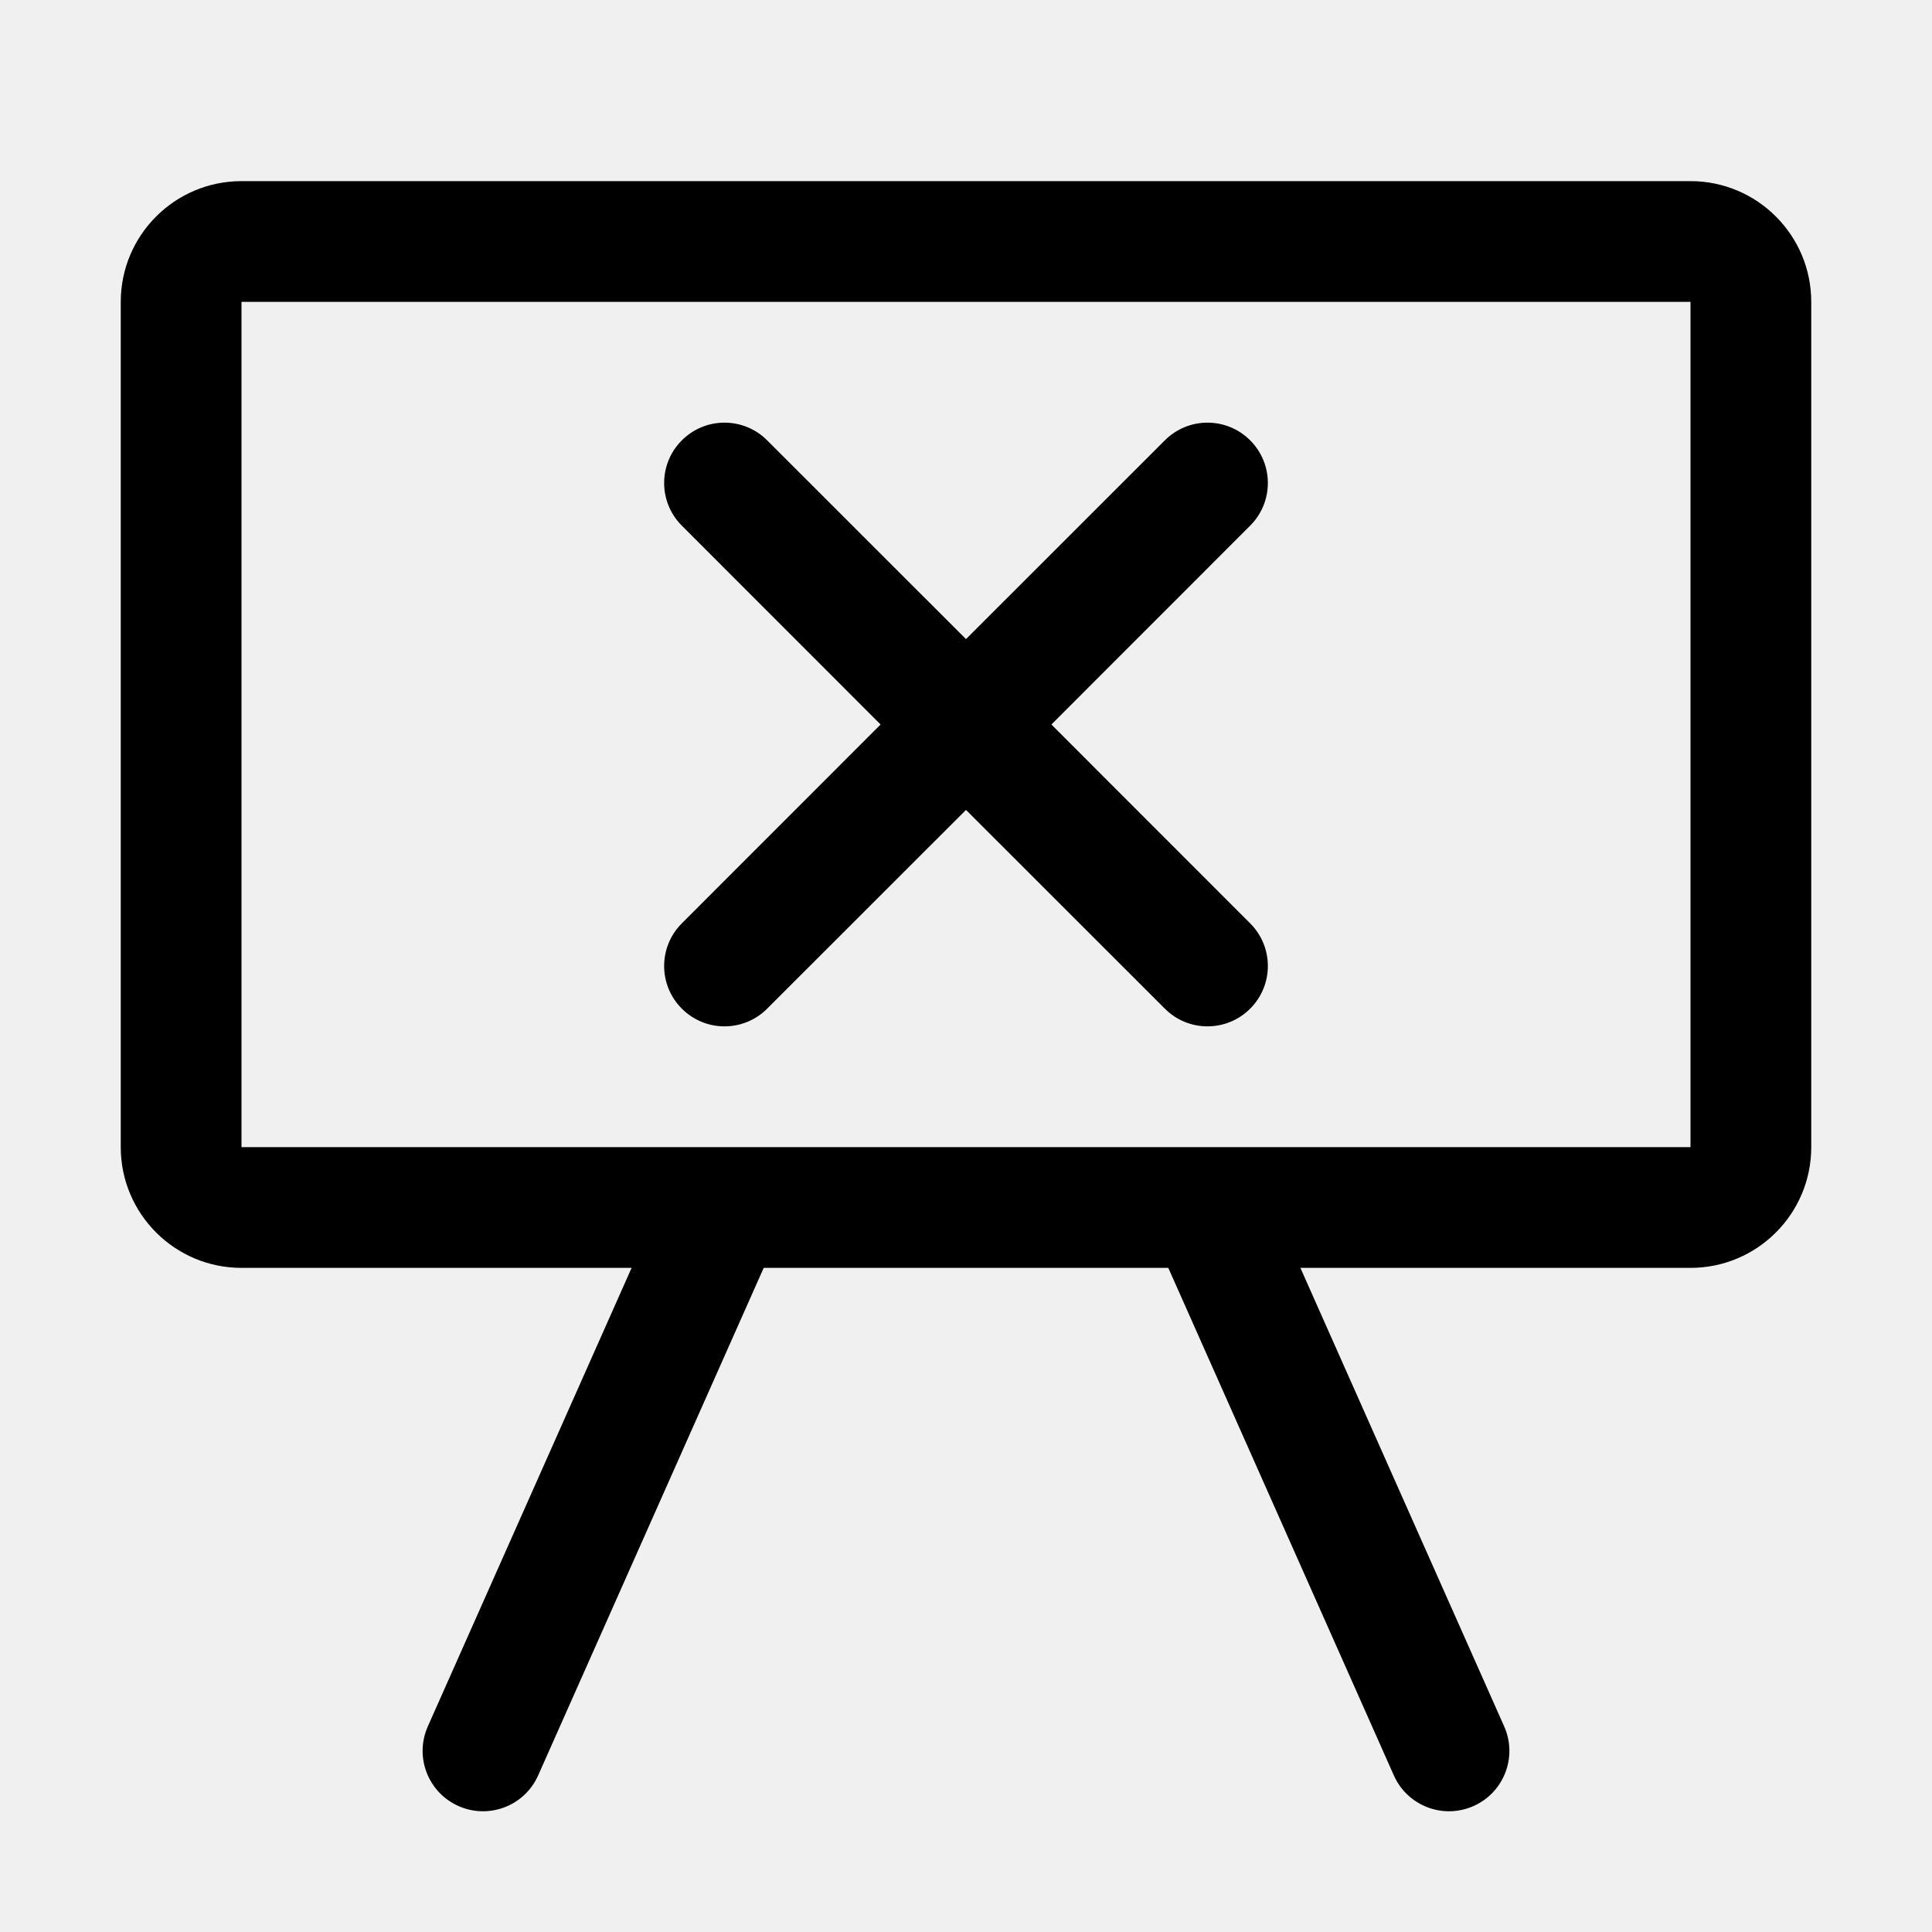
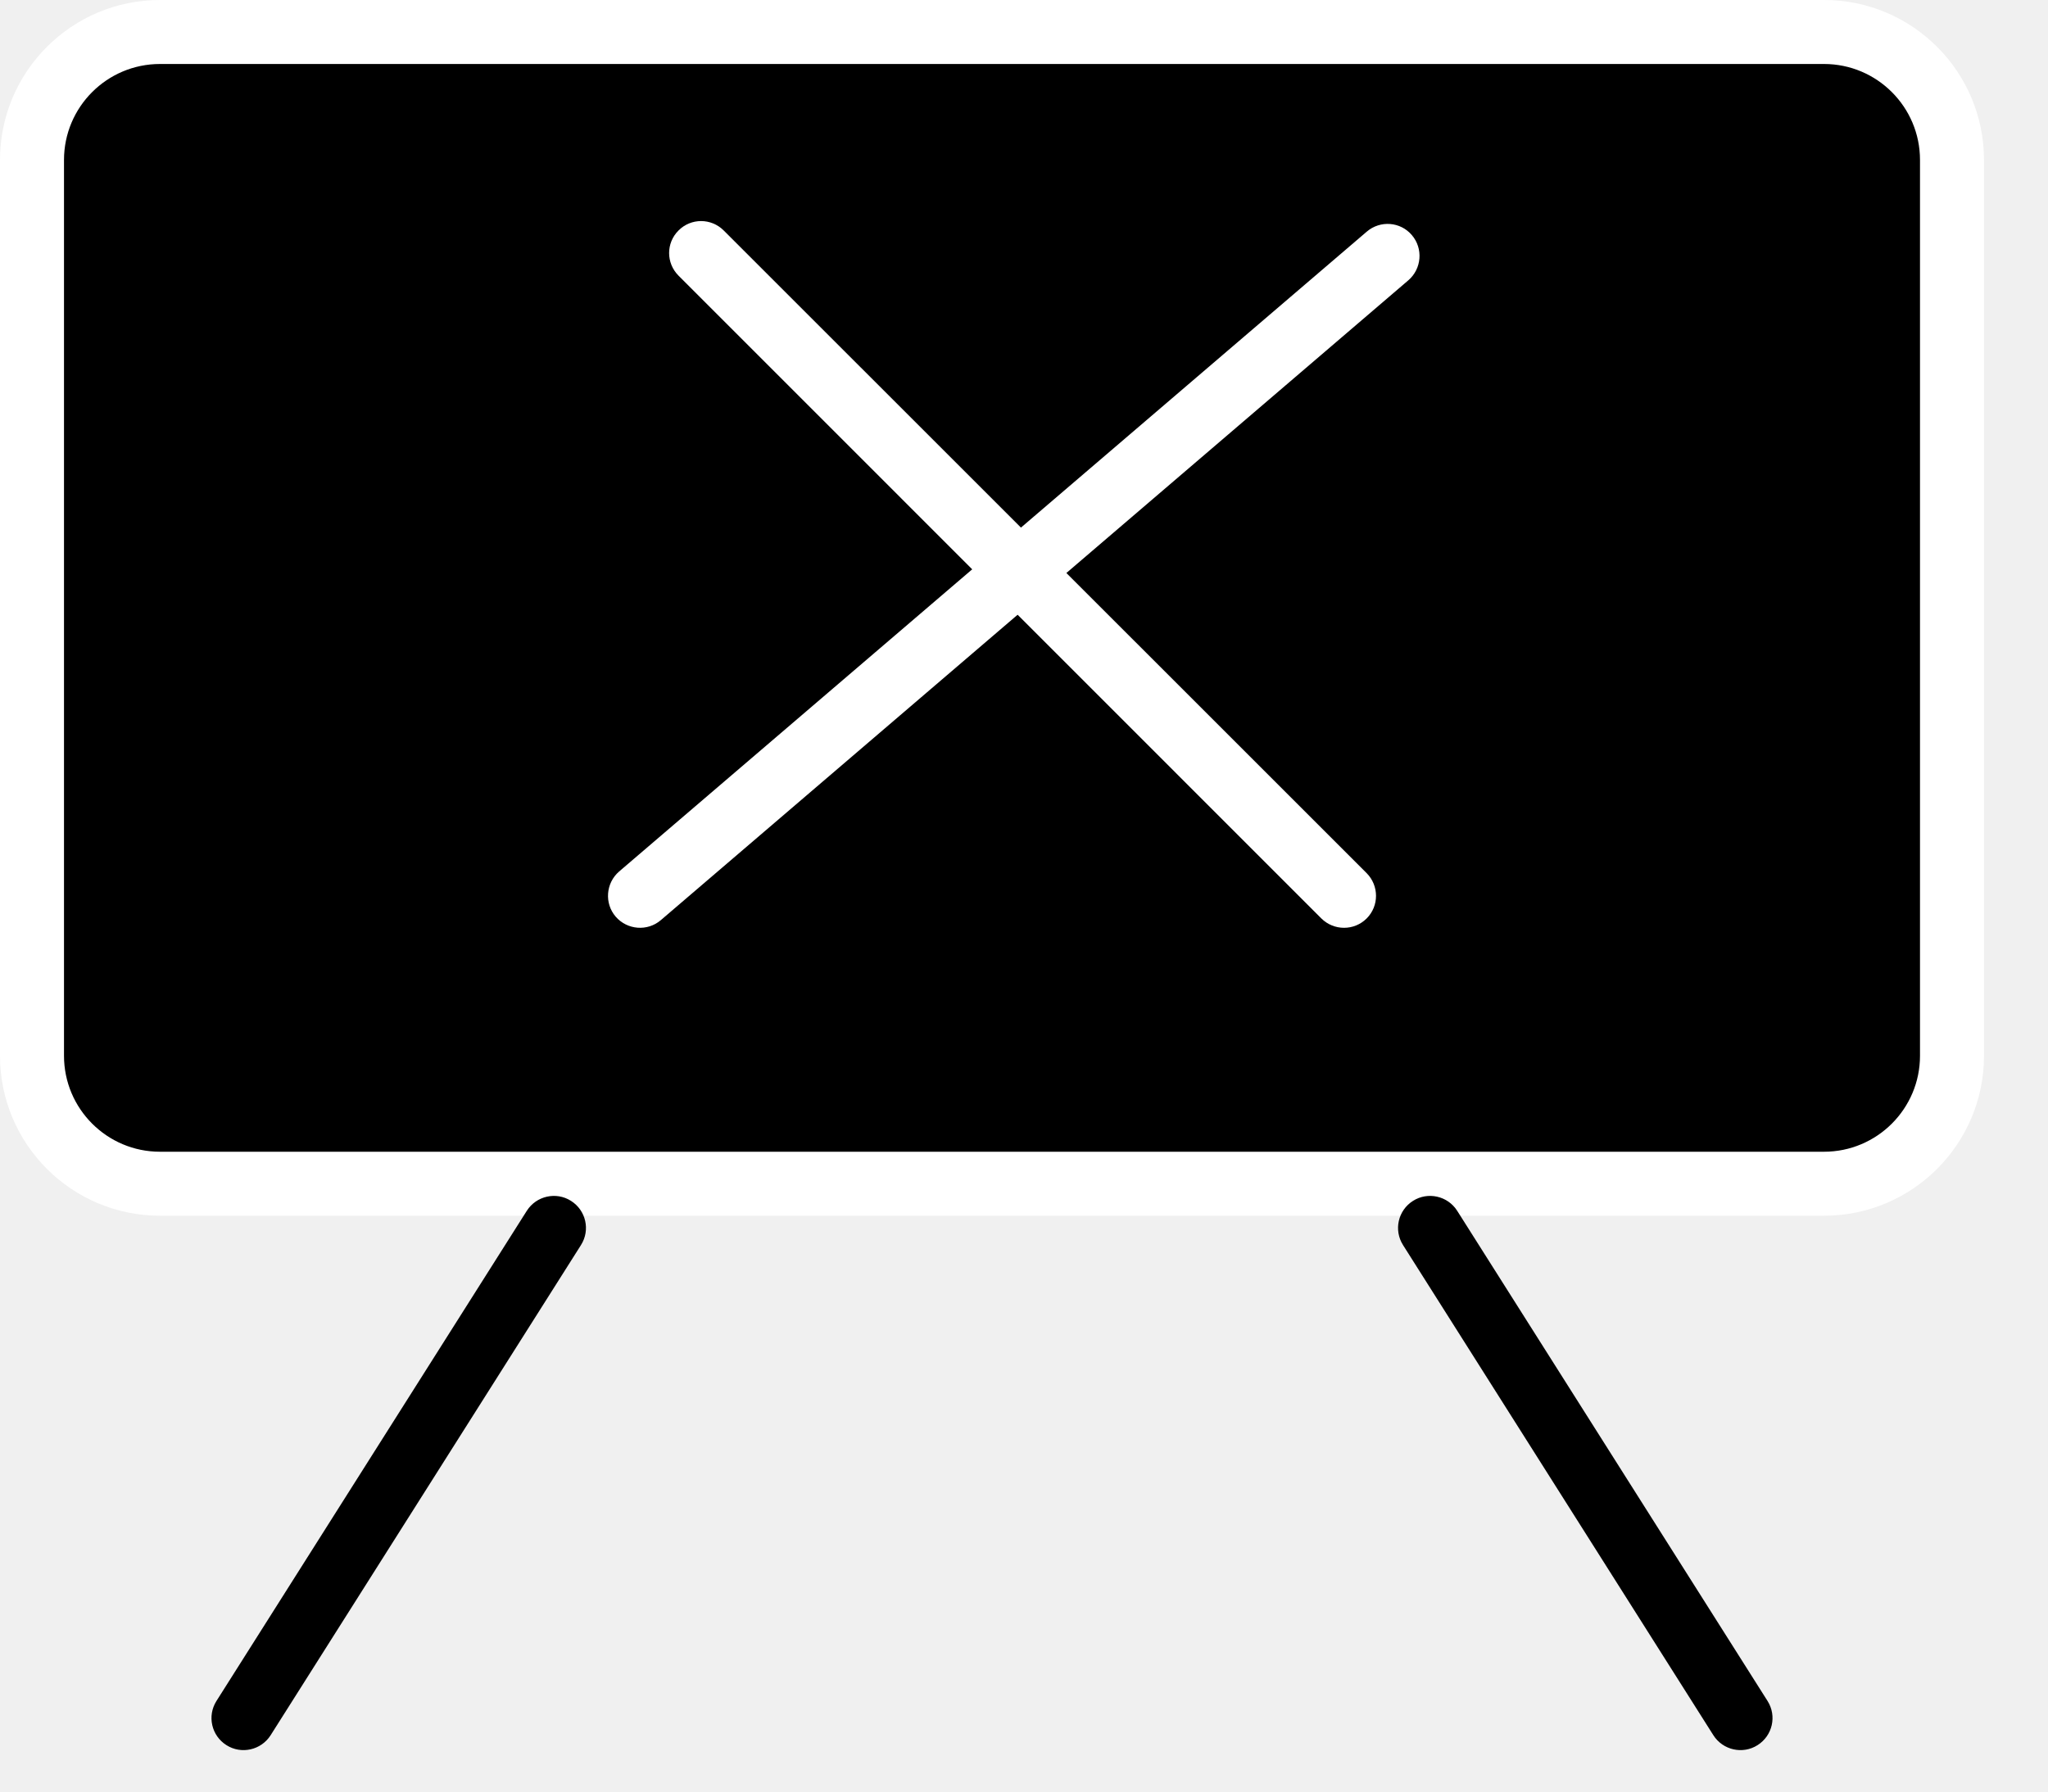
- <svg xmlns="http://www.w3.org/2000/svg" width="24" height="24" viewBox="0 0 24 24">
-   <path d="M8.47 5.47C8.763 5.177 9.237 5.177 9.53 5.47L12 7.939L14.47 5.47C14.763 5.177 15.237 5.177 15.53 5.47C15.823 5.763 15.823 6.237 15.53 6.53L13.061 9L15.53 11.47C15.823 11.763 15.823 12.237 15.53 12.53C15.237 12.823 14.763 12.823 14.47 12.53L12 10.061L9.53 12.53C9.237 12.823 8.763 12.823 8.47 12.53C8.177 12.237 8.177 11.763 8.47 11.47L10.939 9L8.47 6.53C8.177 6.237 8.177 5.763 8.47 5.47Z" />
-   <path fill-rule="evenodd" clip-rule="evenodd" d="M21 15.75H16.154L18.685 21.445C18.854 21.824 18.683 22.267 18.305 22.435C17.926 22.604 17.483 22.433 17.315 22.055L14.513 15.75H9.487L6.685 22.055C6.517 22.433 6.074 22.604 5.695 22.435C5.317 22.267 5.146 21.824 5.315 21.445L7.846 15.75H3C2.172 15.75 1.5 15.078 1.5 14.25V3.75C1.5 2.922 2.172 2.25 3 2.25H21C21.828 2.25 22.5 2.922 22.5 3.75V14.25C22.5 15.078 21.828 15.75 21 15.75ZM3 3.75H21V14.25H15.016C15.005 14.25 14.994 14.25 14.983 14.25H9.017C9.006 14.25 8.995 14.25 8.984 14.25H3V3.75Z" />
+ <svg xmlns="http://www.w3.org/2000/svg" width="16" height="14" viewBox="0 0 16 14" fill="none">
+   <path d="M0.25 1.25C0.25 0.698 0.698 0.25 1.25 0.25H14.25C14.802 0.25 15.25 0.698 15.25 1.25V8.25C15.25 8.802 14.802 9.25 14.25 9.25H1.25C0.698 9.25 0.25 8.802 0.25 8.25V1.25Z" fill="black" />
+   <path d="M15 1.25C15 0.836 14.664 0.5 14.25 0.5H1.25C0.836 0.5 0.5 0.836 0.5 1.25V8.25C0.5 8.664 0.836 9 1.25 9H14.25C14.664 9 15 8.664 15 8.25V1.25ZM15.5 8.25C15.5 8.94 14.94 9.5 14.25 9.5H1.25C0.56 9.5 0 8.94 0 8.25V1.25C0 0.56 0.56 0 1.25 0H14.25C14.94 0 15.5 0.56 15.5 1.25V8.25Z" fill="white" />
+   <path d="M2.114 13.56C2.04 13.676 1.885 13.711 1.769 13.637C1.652 13.563 1.617 13.409 1.691 13.292L4.116 9.461C4.19 9.345 4.345 9.31 4.461 9.384C4.578 9.458 4.613 9.612 4.539 9.729L2.114 13.56Z" fill="black" />
+   <path d="M13.386 13.56C13.46 13.676 13.615 13.711 13.731 13.637C13.848 13.563 13.883 13.409 13.809 13.292L11.384 9.461C11.31 9.345 11.155 9.31 11.039 9.384C10.922 9.458 10.887 9.612 10.961 9.729L13.386 13.56Z" fill="black" />
+   <path d="M10.678 1.81C10.783 1.72 10.941 1.732 11.03 1.837C11.12 1.942 11.107 2.1 11.003 2.19L5.163 7.19C5.058 7.28 4.9 7.267 4.81 7.163C4.72 7.058 4.733 6.9 4.837 6.81L10.678 1.81Z" fill="white" />
+   <path d="M10.677 6.823C10.774 6.921 10.775 7.079 10.677 7.177C10.579 7.275 10.421 7.274 10.323 7.177L5.301 2.154C5.203 2.056 5.203 1.898 5.301 1.801C5.398 1.703 5.556 1.703 5.654 1.801L10.677 6.823Z" fill="white" />
</svg>
